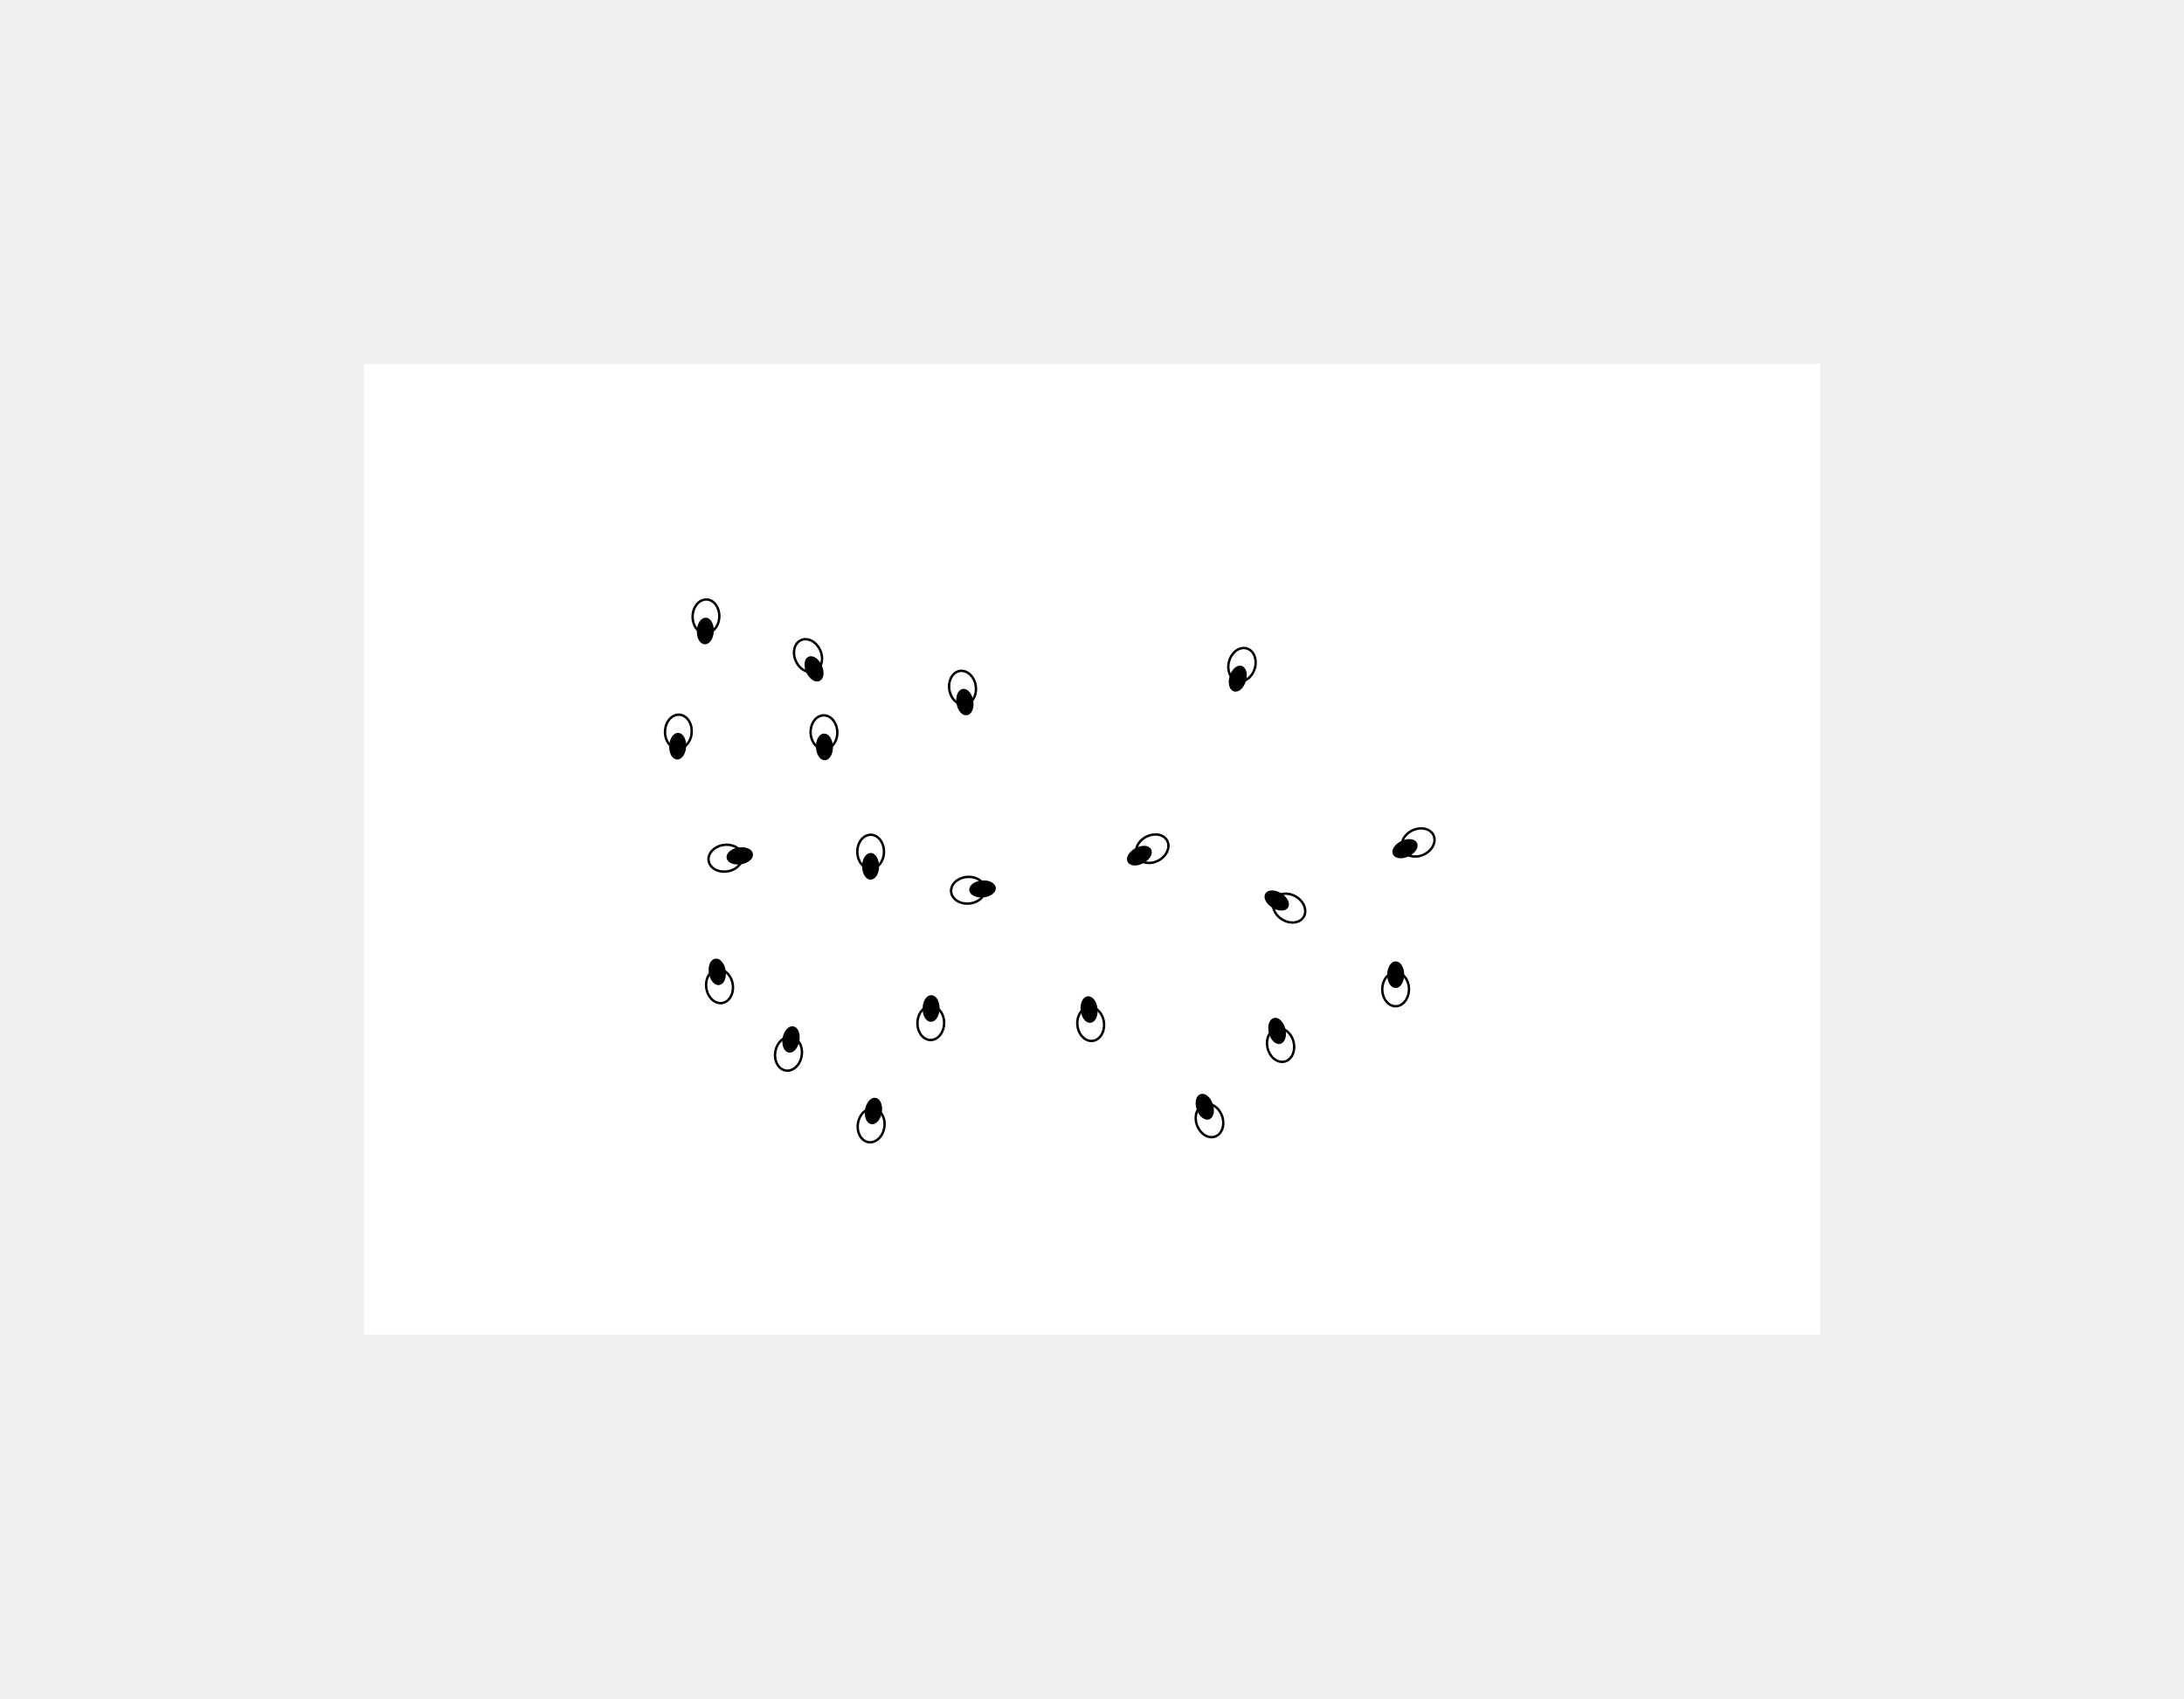
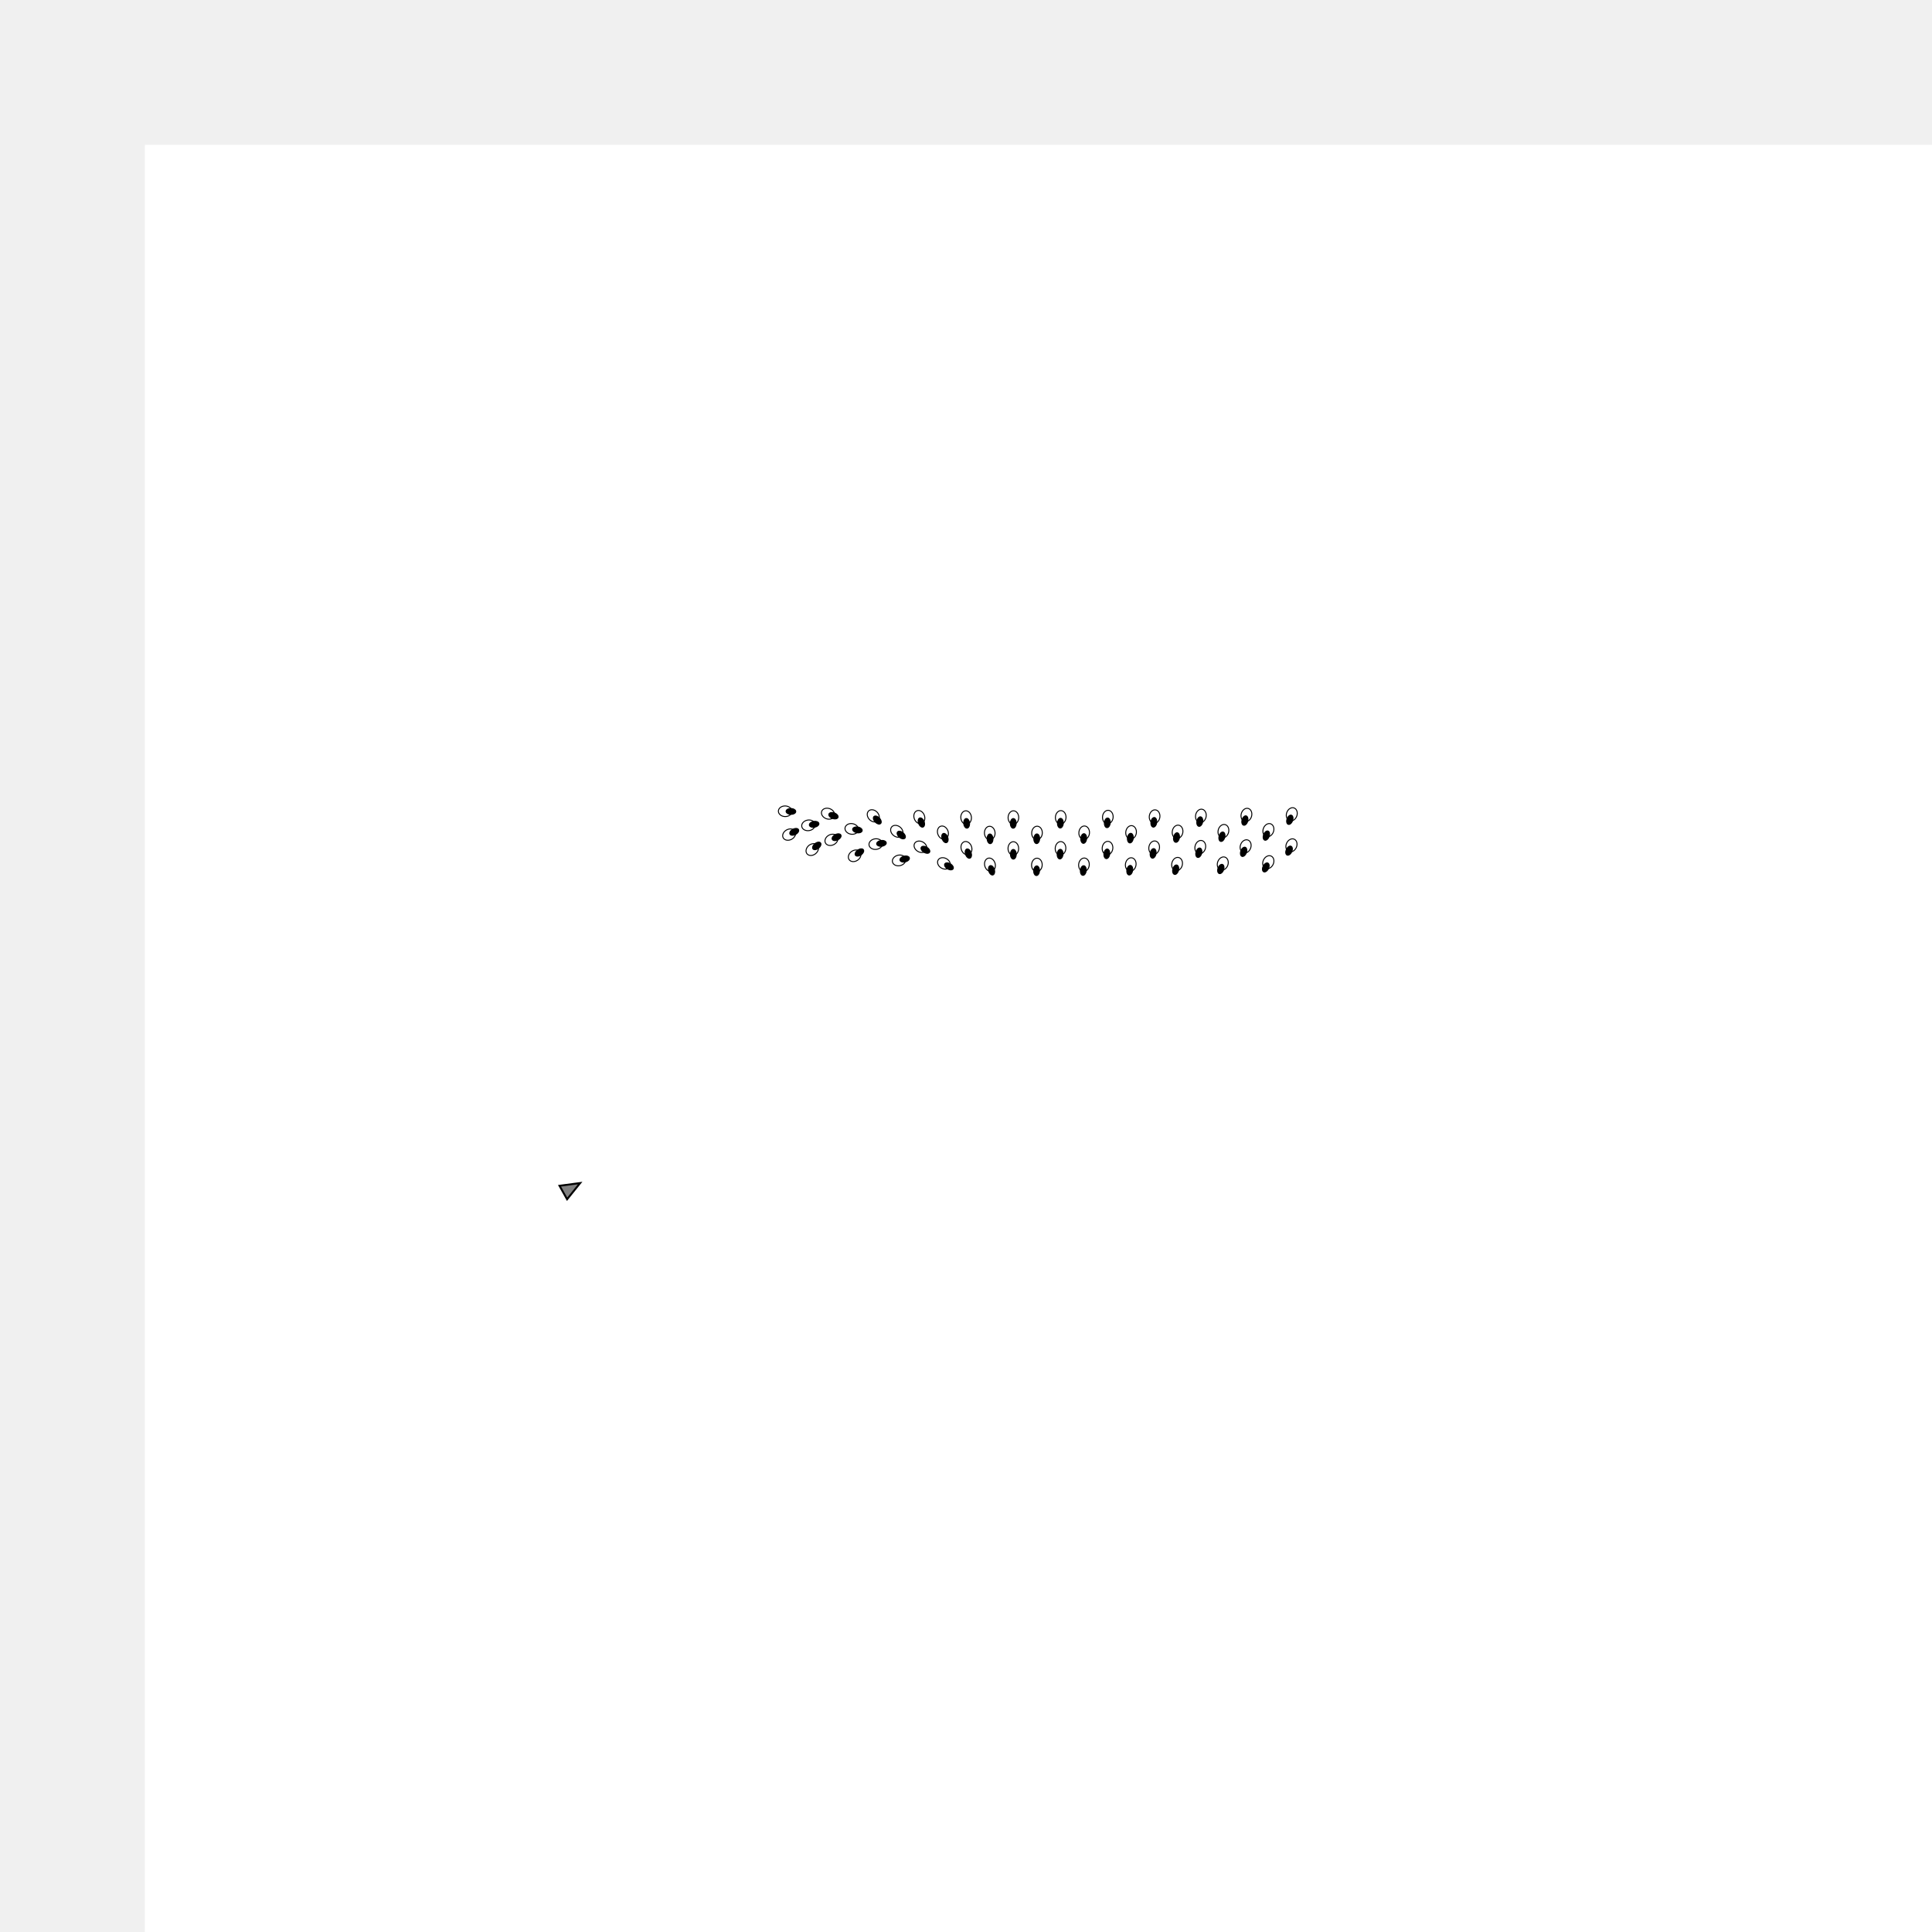
- <svg xmlns="http://www.w3.org/2000/svg" width="900.0" height="700.0">
-   <rect stroke="transparent" x="150.0" y="150.0" width="600.0" height="400.0" fill="white" />
-   <ellipse stroke="black" stroke-width="1" transform="rotate(-177.2402 279.5504 301.5218)" cx="279.55" cy="301.522" rx="5.5" ry="7" fill="white" />
-   <ellipse stroke="black" stroke-width="1" transform="rotate(-177.2402 279.5504 301.5218)" cx="279.55" cy="295.522" rx="3" ry="5" fill="black" />
-   <ellipse stroke="black" stroke-width="1" transform="rotate(-359.7201 575.1204 407.6955)" cx="575.12" cy="407.696" rx="5.5" ry="7" fill="white" />
-   <ellipse stroke="black" stroke-width="1" transform="rotate(-359.7201 575.1204 407.6955)" cx="575.12" cy="401.696" rx="3" ry="5" fill="black" />
-   <ellipse stroke="black" stroke-width="1" transform="rotate(-181.8946 339.5424 301.8123)" cx="339.542" cy="301.812" rx="5.5" ry="7" fill="white" />
-   <ellipse stroke="black" stroke-width="1" transform="rotate(-181.8946 339.5424 301.8123)" cx="339.542" cy="295.812" rx="3" ry="5" fill="black" />
-   <ellipse stroke="black" stroke-width="1" transform="rotate(-6.324156 449.4647 422.0226)" cx="449.465" cy="422.023" rx="5.5" ry="7" fill="white" />
-   <ellipse stroke="black" stroke-width="1" transform="rotate(-6.324156 449.4647 422.0226)" cx="449.465" cy="416.023" rx="3" ry="5" fill="black" />
-   <ellipse stroke="black" stroke-width="1" transform="rotate(-358.7142 383.5629 421.6238)" cx="383.563" cy="421.624" rx="5.5" ry="7" fill="white" />
-   <ellipse stroke="black" stroke-width="1" transform="rotate(-358.7142 383.5629 421.6238)" cx="383.563" cy="415.624" rx="3" ry="5" fill="black" />
-   <ellipse stroke="black" stroke-width="1" transform="rotate(-204.4192 332.9732 270.1951)" cx="332.973" cy="270.195" rx="5.5" ry="7" fill="white" />
-   <ellipse stroke="black" stroke-width="1" transform="rotate(-204.4192 332.9732 270.1951)" cx="332.973" cy="264.195" rx="3" ry="5" fill="black" />
-   <ellipse stroke="black" stroke-width="1" transform="rotate(-350.8499 358.9866 463.8003)" cx="358.987" cy="463.8" rx="5.5" ry="7" fill="white" />
-   <ellipse stroke="black" stroke-width="1" transform="rotate(-350.8499 358.9866 463.8003)" cx="358.987" cy="457.8" rx="3" ry="5" fill="black" />
-   <ellipse stroke="black" stroke-width="1" transform="rotate(-350.0824 324.93 434.2919)" cx="324.93" cy="434.292" rx="5.5" ry="7" fill="white" />
-   <ellipse stroke="black" stroke-width="1" transform="rotate(-350.0824 324.93 434.2919)" cx="324.93" cy="428.292" rx="3" ry="5" fill="black" />
-   <ellipse stroke="black" stroke-width="1" transform="rotate(-279.0338 298.9292 353.6755)" cx="298.929" cy="353.675" rx="5.5" ry="7" fill="white" />
-   <ellipse stroke="black" stroke-width="1" transform="rotate(-279.0338 298.9292 353.6755)" cx="298.929" cy="347.675" rx="3" ry="5" fill="black" />
-   <ellipse stroke="black" stroke-width="1" transform="rotate(-177.4557 290.9207 254.0542)" cx="290.921" cy="254.054" rx="5.5" ry="7" fill="white" />
-   <ellipse stroke="black" stroke-width="1" transform="rotate(-177.4557 290.9207 254.0542)" cx="290.921" cy="248.054" rx="3" ry="5" fill="black" />
-   <ellipse stroke="black" stroke-width="1" transform="rotate(-9.013052 296.5129 406.4493)" cx="296.513" cy="406.449" rx="5.5" ry="7" fill="white" />
-   <ellipse stroke="black" stroke-width="1" transform="rotate(-9.013052 296.5129 406.4493)" cx="296.513" cy="400.449" rx="3" ry="5" fill="black" />
-   <ellipse stroke="black" stroke-width="1" transform="rotate(-179.8338 358.7838 351.0271)" cx="358.784" cy="351.027" rx="5.5" ry="7" fill="white" />
-   <ellipse stroke="black" stroke-width="1" transform="rotate(-179.8338 358.7838 351.0271)" cx="358.784" cy="345.027" rx="3" ry="5" fill="black" />
-   <ellipse stroke="black" stroke-width="1" transform="rotate(-275.0623 398.9121 366.8912)" cx="398.912" cy="366.891" rx="5.5" ry="7" fill="white" />
-   <ellipse stroke="black" stroke-width="1" transform="rotate(-275.0623 398.9121 366.8912)" cx="398.912" cy="360.891" rx="3" ry="5" fill="black" />
-   <ellipse stroke="black" stroke-width="1" transform="rotate(-18.93798 498.4228 461.7916)" cx="498.423" cy="461.792" rx="5.5" ry="7" fill="white" />
-   <ellipse stroke="black" stroke-width="1" transform="rotate(-18.93798 498.4228 461.7916)" cx="498.423" cy="455.792" rx="3" ry="5" fill="black" />
-   <ellipse stroke="black" stroke-width="1" transform="rotate(-118.4815 474.8096 349.7747)" cx="474.81" cy="349.775" rx="5.5" ry="7" fill="white" />
-   <ellipse stroke="black" stroke-width="1" transform="rotate(-118.4815 474.8096 349.7747)" cx="474.81" cy="343.775" rx="3" ry="5" fill="black" />
-   <ellipse stroke="black" stroke-width="1" transform="rotate(-58.52147 531.2485 374.2494)" cx="531.248" cy="374.249" rx="5.5" ry="7" fill="white" />
-   <ellipse stroke="black" stroke-width="1" transform="rotate(-58.52147 531.2485 374.2494)" cx="531.248" cy="368.249" rx="3" ry="5" fill="black" />
-   <ellipse stroke="black" stroke-width="1" transform="rotate(-115.2537 584.4033 347.2021)" cx="584.403" cy="347.202" rx="5.5" ry="7" fill="white" />
-   <ellipse stroke="black" stroke-width="1" transform="rotate(-115.2537 584.4033 347.2021)" cx="584.403" cy="341.202" rx="3" ry="5" fill="black" />
-   <ellipse stroke="black" stroke-width="1" transform="rotate(-163.2317 511.8027 273.9454)" cx="511.803" cy="273.945" rx="5.5" ry="7" fill="white" />
-   <ellipse stroke="black" stroke-width="1" transform="rotate(-163.2317 511.8027 273.9454)" cx="511.803" cy="267.945" rx="3" ry="5" fill="black" />
-   <ellipse stroke="black" stroke-width="1" transform="rotate(-189.2524 396.647 283.4301)" cx="396.647" cy="283.43" rx="5.5" ry="7" fill="white" />
-   <ellipse stroke="black" stroke-width="1" transform="rotate(-189.2524 396.647 283.4301)" cx="396.647" cy="277.43" rx="3" ry="5" fill="black" />
-   <ellipse stroke="black" stroke-width="1" transform="rotate(-13.85665 527.7189 430.6974)" cx="527.719" cy="430.697" rx="5.5" ry="7" fill="white" />
-   <ellipse stroke="black" stroke-width="1" transform="rotate(-13.85665 527.7189 430.6974)" cx="527.719" cy="424.697" rx="3" ry="5" fill="black" />
+ <svg xmlns="http://www.w3.org/2000/svg" width="2000.0" height="2000.0">
+   <rect stroke="transparent" x="150.0" y="150.0" width="2000.0" height="2000.0" fill="white" />
+   <ellipse stroke="black" stroke-width="1" transform="rotate(-268.2825 812.7703 839.8113)" cx="812.77" cy="839.811" rx="5.5" ry="7" fill="white" />
+   <ellipse stroke="black" stroke-width="1" transform="rotate(-268.2825 812.7703 839.8113)" cx="812.77" cy="833.811" rx="3" ry="5" fill="black" />
+   <ellipse stroke="black" stroke-width="1" transform="rotate(-249.585 857.1789 842.3347)" cx="857.179" cy="842.335" rx="5.5" ry="7" fill="white" />
+   <ellipse stroke="black" stroke-width="1" transform="rotate(-249.585 857.1789 842.3347)" cx="857.179" cy="836.335" rx="3" ry="5" fill="black" />
+   <ellipse stroke="black" stroke-width="1" transform="rotate(-223.7521 904.0193 844.5619)" cx="904.019" cy="844.562" rx="5.5" ry="7" fill="white" />
+   <ellipse stroke="black" stroke-width="1" transform="rotate(-223.7521 904.0193 844.5619)" cx="904.019" cy="838.562" rx="3" ry="5" fill="black" />
+   <ellipse stroke="black" stroke-width="1" transform="rotate(-200.5083 951.691 845.8391)" cx="951.691" cy="845.839" rx="5.5" ry="7" fill="white" />
+   <ellipse stroke="black" stroke-width="1" transform="rotate(-200.5083 951.691 845.8391)" cx="951.691" cy="839.839" rx="3" ry="5" fill="black" />
+   <ellipse stroke="black" stroke-width="1" transform="rotate(-185.0769 1000.123 846.3331)" cx="1000.123" cy="846.333" rx="5.5" ry="7" fill="white" />
+   <ellipse stroke="black" stroke-width="1" transform="rotate(-185.0769 1000.123 846.3331)" cx="1000.123" cy="840.333" rx="3" ry="5" fill="black" />
+   <ellipse stroke="black" stroke-width="1" transform="rotate(-178.5216 1049.075 846.3407)" cx="1049.075" cy="846.341" rx="5.5" ry="7" fill="white" />
+   <ellipse stroke="black" stroke-width="1" transform="rotate(-178.5216 1049.075 846.3407)" cx="1049.075" cy="840.341" rx="3" ry="5" fill="black" />
+   <ellipse stroke="black" stroke-width="1" transform="rotate(-176.8625 1098.051 846.1483)" cx="1098.051" cy="846.148" rx="5.5" ry="7" fill="white" />
+   <ellipse stroke="black" stroke-width="1" transform="rotate(-176.8625 1098.051 846.1483)" cx="1098.051" cy="840.148" rx="3" ry="5" fill="black" />
+   <ellipse stroke="black" stroke-width="1" transform="rotate(-174.8752 1146.816 845.8152)" cx="1146.816" cy="845.815" rx="5.5" ry="7" fill="white" />
+   <ellipse stroke="black" stroke-width="1" transform="rotate(-174.8752 1146.816 845.8152)" cx="1146.816" cy="839.815" rx="3" ry="5" fill="black" />
+   <ellipse stroke="black" stroke-width="1" transform="rotate(-172.3394 1195.239 845.3113)" cx="1195.239" cy="845.311" rx="5.5" ry="7" fill="white" />
+   <ellipse stroke="black" stroke-width="1" transform="rotate(-172.3394 1195.239 845.3113)" cx="1195.239" cy="839.311" rx="3" ry="5" fill="black" />
+   <ellipse stroke="black" stroke-width="1" transform="rotate(-168.9938 1243.146 844.6039)" cx="1243.146" cy="844.604" rx="5.5" ry="7" fill="white" />
+   <ellipse stroke="black" stroke-width="1" transform="rotate(-168.9938 1243.146 844.6039)" cx="1243.146" cy="838.604" rx="3" ry="5" fill="black" />
+   <ellipse stroke="black" stroke-width="1" transform="rotate(-164.5269 1290.301 843.6475)" cx="1290.301" cy="843.648" rx="5.5" ry="7" fill="white" />
+   <ellipse stroke="black" stroke-width="1" transform="rotate(-164.5269 1290.301 843.6475)" cx="1290.301" cy="837.648" rx="3" ry="5" fill="black" />
+   <ellipse stroke="black" stroke-width="1" transform="rotate(-160.3756 1337.24 842.9724)" cx="1337.24" cy="842.972" rx="5.5" ry="7" fill="white" />
+   <ellipse stroke="black" stroke-width="1" transform="rotate(-160.3756 1337.24 842.9724)" cx="1337.24" cy="836.972" rx="3" ry="5" fill="black" />
+   <ellipse stroke="black" stroke-width="1" transform="rotate(-280.0527 836.8787 854.3837)" cx="836.879" cy="854.384" rx="5.5" ry="7" fill="white" />
+   <ellipse stroke="black" stroke-width="1" transform="rotate(-280.0527 836.8787 854.3837)" cx="836.879" cy="848.384" rx="3" ry="5" fill="black" />
+   <ellipse stroke="black" stroke-width="1" transform="rotate(-260.2866 881.6868 858.0966)" cx="881.687" cy="858.097" rx="5.5" ry="7" fill="white" />
+   <ellipse stroke="black" stroke-width="1" transform="rotate(-260.2866 881.6868 858.0966)" cx="881.687" cy="852.097" rx="3" ry="5" fill="black" />
+   <ellipse stroke="black" stroke-width="1" transform="rotate(-229.9457 928.394 860.5586)" cx="928.394" cy="860.559" rx="5.5" ry="7" fill="white" />
+   <ellipse stroke="black" stroke-width="1" transform="rotate(-229.9457 928.394 860.5586)" cx="928.394" cy="854.559" rx="3" ry="5" fill="black" />
+   <ellipse stroke="black" stroke-width="1" transform="rotate(-200.3509 976.1065 861.9129)" cx="976.107" cy="861.913" rx="5.5" ry="7" fill="white" />
+   <ellipse stroke="black" stroke-width="1" transform="rotate(-200.3509 976.1065 861.9129)" cx="976.107" cy="855.913" rx="3" ry="5" fill="black" />
+   <ellipse stroke="black" stroke-width="1" transform="rotate(-182.9164 1024.588 862.3534)" cx="1024.588" cy="862.353" rx="5.5" ry="7" fill="white" />
+   <ellipse stroke="black" stroke-width="1" transform="rotate(-182.9164 1024.588 862.3534)" cx="1024.588" cy="856.353" rx="3" ry="5" fill="black" />
+   <ellipse stroke="black" stroke-width="1" transform="rotate(-177.3794 1073.509 862.2855)" cx="1073.509" cy="862.285" rx="5.5" ry="7" fill="white" />
+   <ellipse stroke="black" stroke-width="1" transform="rotate(-177.3794 1073.509 862.2855)" cx="1073.509" cy="856.285" rx="3" ry="5" fill="black" />
+   <ellipse stroke="black" stroke-width="1" transform="rotate(-175.3198 1122.34 862.0474)" cx="1122.34" cy="862.047" rx="5.5" ry="7" fill="white" />
+   <ellipse stroke="black" stroke-width="1" transform="rotate(-175.3198 1122.34 862.0474)" cx="1122.34" cy="856.047" rx="3" ry="5" fill="black" />
+   <ellipse stroke="black" stroke-width="1" transform="rotate(-172.7715 1170.889 861.6696)" cx="1170.889" cy="861.67" rx="5.5" ry="7" fill="white" />
+   <ellipse stroke="black" stroke-width="1" transform="rotate(-172.7715 1170.889 861.6696)" cx="1170.889" cy="855.67" rx="3" ry="5" fill="black" />
+   <ellipse stroke="black" stroke-width="1" transform="rotate(-169.4756 1219.003 861.1294)" cx="1219.003" cy="861.129" rx="5.5" ry="7" fill="white" />
+   <ellipse stroke="black" stroke-width="1" transform="rotate(-169.4756 1219.003 861.1294)" cx="1219.003" cy="855.129" rx="3" ry="5" fill="black" />
+   <ellipse stroke="black" stroke-width="1" transform="rotate(-165.1328 1266.475 860.3839)" cx="1266.475" cy="860.384" rx="5.5" ry="7" fill="white" />
+   <ellipse stroke="black" stroke-width="1" transform="rotate(-165.1328 1266.475 860.3839)" cx="1266.475" cy="854.384" rx="3" ry="5" fill="black" />
+   <ellipse stroke="black" stroke-width="1" transform="rotate(-159.5159 1313.04 859.3966)" cx="1313.04" cy="859.397" rx="5.5" ry="7" fill="white" />
+   <ellipse stroke="black" stroke-width="1" transform="rotate(-159.5159 1313.04 859.3966)" cx="1313.04" cy="853.397" rx="3" ry="5" fill="black" />
+   <ellipse stroke="black" stroke-width="1" transform="rotate(-298.1901 816.9057 863.9619)" cx="816.906" cy="863.962" rx="5.5" ry="7" fill="white" />
+   <ellipse stroke="black" stroke-width="1" transform="rotate(-298.1901 816.9057 863.9619)" cx="816.906" cy="857.962" rx="3" ry="5" fill="black" />
+   <ellipse stroke="black" stroke-width="1" transform="rotate(-297.1717 860.7026 869.4086)" cx="860.703" cy="869.409" rx="5.5" ry="7" fill="white" />
+   <ellipse stroke="black" stroke-width="1" transform="rotate(-297.1717 860.7026 869.4086)" cx="860.703" cy="863.409" rx="3" ry="5" fill="black" />
+   <ellipse stroke="black" stroke-width="1" transform="rotate(-277.2045 906.5506 873.8027)" cx="906.551" cy="873.803" rx="5.5" ry="7" fill="white" />
+   <ellipse stroke="black" stroke-width="1" transform="rotate(-277.2045 906.5506 873.8027)" cx="906.551" cy="867.803" rx="3" ry="5" fill="black" />
+   <ellipse stroke="black" stroke-width="1" transform="rotate(-238.8599 952.8611 876.587)" cx="952.861" cy="876.587" rx="5.5" ry="7" fill="white" />
+   <ellipse stroke="black" stroke-width="1" transform="rotate(-238.8599 952.8611 876.587)" cx="952.861" cy="870.587" rx="3" ry="5" fill="black" />
+   <ellipse stroke="black" stroke-width="1" transform="rotate(-199.1753 1000.467 877.9753)" cx="1000.467" cy="877.975" rx="5.5" ry="7" fill="white" />
+   <ellipse stroke="black" stroke-width="1" transform="rotate(-199.1753 1000.467 877.9753)" cx="1000.467" cy="871.975" rx="3" ry="5" fill="black" />
+   <ellipse stroke="black" stroke-width="1" transform="rotate(-180.1501 1049.005 878.3463)" cx="1049.005" cy="878.346" rx="5.5" ry="7" fill="white" />
+   <ellipse stroke="black" stroke-width="1" transform="rotate(-180.1501 1049.005 878.3463)" cx="1049.005" cy="872.346" rx="3" ry="5" fill="black" />
+   <ellipse stroke="black" stroke-width="1" transform="rotate(-175.7762 1097.851 878.2094)" cx="1097.851" cy="878.209" rx="5.5" ry="7" fill="white" />
+   <ellipse stroke="black" stroke-width="1" transform="rotate(-175.7762 1097.851 878.2094)" cx="1097.851" cy="872.209" rx="3" ry="5" fill="black" />
+   <ellipse stroke="black" stroke-width="1" transform="rotate(-173.122 1146.499 877.9315)" cx="1146.499" cy="877.932" rx="5.5" ry="7" fill="white" />
+   <ellipse stroke="black" stroke-width="1" transform="rotate(-173.122 1146.499 877.9315)" cx="1146.499" cy="871.932" rx="3" ry="5" fill="black" />
+   <ellipse stroke="black" stroke-width="1" transform="rotate(-169.769 1194.783 877.5162)" cx="1194.783" cy="877.516" rx="5.5" ry="7" fill="white" />
+   <ellipse stroke="black" stroke-width="1" transform="rotate(-169.769 1194.783 877.5162)" cx="1194.783" cy="871.516" rx="3" ry="5" fill="black" />
+   <ellipse stroke="black" stroke-width="1" transform="rotate(-165.4162 1242.521 876.9359)" cx="1242.521" cy="876.936" rx="5.5" ry="7" fill="white" />
+   <ellipse stroke="black" stroke-width="1" transform="rotate(-165.4162 1242.521 876.9359)" cx="1242.521" cy="870.936" rx="3" ry="5" fill="black" />
+   <ellipse stroke="black" stroke-width="1" transform="rotate(-159.7686 1289.465 876.1723)" cx="1289.465" cy="876.172" rx="5.5" ry="7" fill="white" />
+   <ellipse stroke="black" stroke-width="1" transform="rotate(-159.7686 1289.465 876.1723)" cx="1289.465" cy="870.172" rx="3" ry="5" fill="black" />
+   <ellipse stroke="black" stroke-width="1" transform="rotate(-155.5607 1336.912 875.1165)" cx="1336.912" cy="875.116" rx="5.5" ry="7" fill="white" />
+   <ellipse stroke="black" stroke-width="1" transform="rotate(-155.5607 1336.912 875.1165)" cx="1336.912" cy="869.116" rx="3" ry="5" fill="black" />
+   <ellipse stroke="black" stroke-width="1" transform="rotate(-308.924 840.8451 879.4583)" cx="840.845" cy="879.458" rx="5.5" ry="7" fill="white" />
+   <ellipse stroke="black" stroke-width="1" transform="rotate(-308.924 840.8451 879.4583)" cx="840.845" cy="873.458" rx="3" ry="5" fill="black" />
+   <ellipse stroke="black" stroke-width="1" transform="rotate(-304.8445 884.7383 885.9066)" cx="884.738" cy="885.907" rx="5.5" ry="7" fill="white" />
+   <ellipse stroke="black" stroke-width="1" transform="rotate(-304.8445 884.7383 885.9066)" cx="884.738" cy="879.907" rx="3" ry="5" fill="black" />
+   <ellipse stroke="black" stroke-width="1" transform="rotate(-283.8962 930.6973 890.7079)" cx="930.697" cy="890.708" rx="5.5" ry="7" fill="white" />
+   <ellipse stroke="black" stroke-width="1" transform="rotate(-283.8962 930.6973 890.7079)" cx="930.697" cy="884.708" rx="3" ry="5" fill="black" />
+   <ellipse stroke="black" stroke-width="1" transform="rotate(-239.3711 977.1958 893.797)" cx="977.196" cy="893.797" rx="5.5" ry="7" fill="white" />
+   <ellipse stroke="black" stroke-width="1" transform="rotate(-239.3711 977.1958 893.797)" cx="977.196" cy="887.797" rx="3" ry="5" fill="black" />
+   <ellipse stroke="black" stroke-width="1" transform="rotate(-196.1623 1024.799 895.1611)" cx="1024.799" cy="895.161" rx="5.5" ry="7" fill="white" />
+   <ellipse stroke="black" stroke-width="1" transform="rotate(-196.1623 1024.799 895.1611)" cx="1024.799" cy="889.161" rx="3" ry="5" fill="black" />
+   <ellipse stroke="black" stroke-width="1" transform="rotate(-177.1377 1073.378 895.3919)" cx="1073.378" cy="895.392" rx="5.5" ry="7" fill="white" />
+   <ellipse stroke="black" stroke-width="1" transform="rotate(-177.1377 1073.378 895.3919)" cx="1073.378" cy="889.392" rx="3" ry="5" fill="black" />
+   <ellipse stroke="black" stroke-width="1" transform="rotate(-173.6479 1122.104 895.2102)" cx="1122.104" cy="895.21" rx="5.5" ry="7" fill="white" />
+   <ellipse stroke="black" stroke-width="1" transform="rotate(-173.6479 1122.104 895.2102)" cx="1122.104" cy="889.21" rx="3" ry="5" fill="black" />
+   <ellipse stroke="black" stroke-width="1" transform="rotate(-170.2372 1170.537 894.9158)" cx="1170.537" cy="894.916" rx="5.5" ry="7" fill="white" />
+   <ellipse stroke="black" stroke-width="1" transform="rotate(-170.2372 1170.537 894.9158)" cx="1170.537" cy="888.916" rx="3" ry="5" fill="black" />
+   <ellipse stroke="black" stroke-width="1" transform="rotate(-165.8985 1218.511 894.4939)" cx="1218.511" cy="894.494" rx="5.5" ry="7" fill="white" />
+   <ellipse stroke="black" stroke-width="1" transform="rotate(-165.8985 1218.511 894.4939)" cx="1218.511" cy="888.494" rx="3" ry="5" fill="black" />
+   <ellipse stroke="black" stroke-width="1" transform="rotate(-160.3258 1265.812 893.9192)" cx="1265.812" cy="893.919" rx="5.5" ry="7" fill="white" />
+   <ellipse stroke="black" stroke-width="1" transform="rotate(-160.3258 1265.812 893.9192)" cx="1265.812" cy="887.919" rx="3" ry="5" fill="black" />
+   <ellipse stroke="black" stroke-width="1" transform="rotate(-154.3784 1312.944 892.5446)" cx="1312.944" cy="892.545" rx="5.5" ry="7" fill="white" />
+   <ellipse stroke="black" stroke-width="1" transform="rotate(-154.3784 1312.944 892.5446)" cx="1312.944" cy="886.545" rx="3" ry="5" fill="black" />
+   <polygon stroke="black" stroke-width="2" transform="rotate(-299.3577 591.8486 1229.586)" points="583.849 1239.586 599.849 1239.586 591.849 1219.586" fill="grey" />
</svg>
